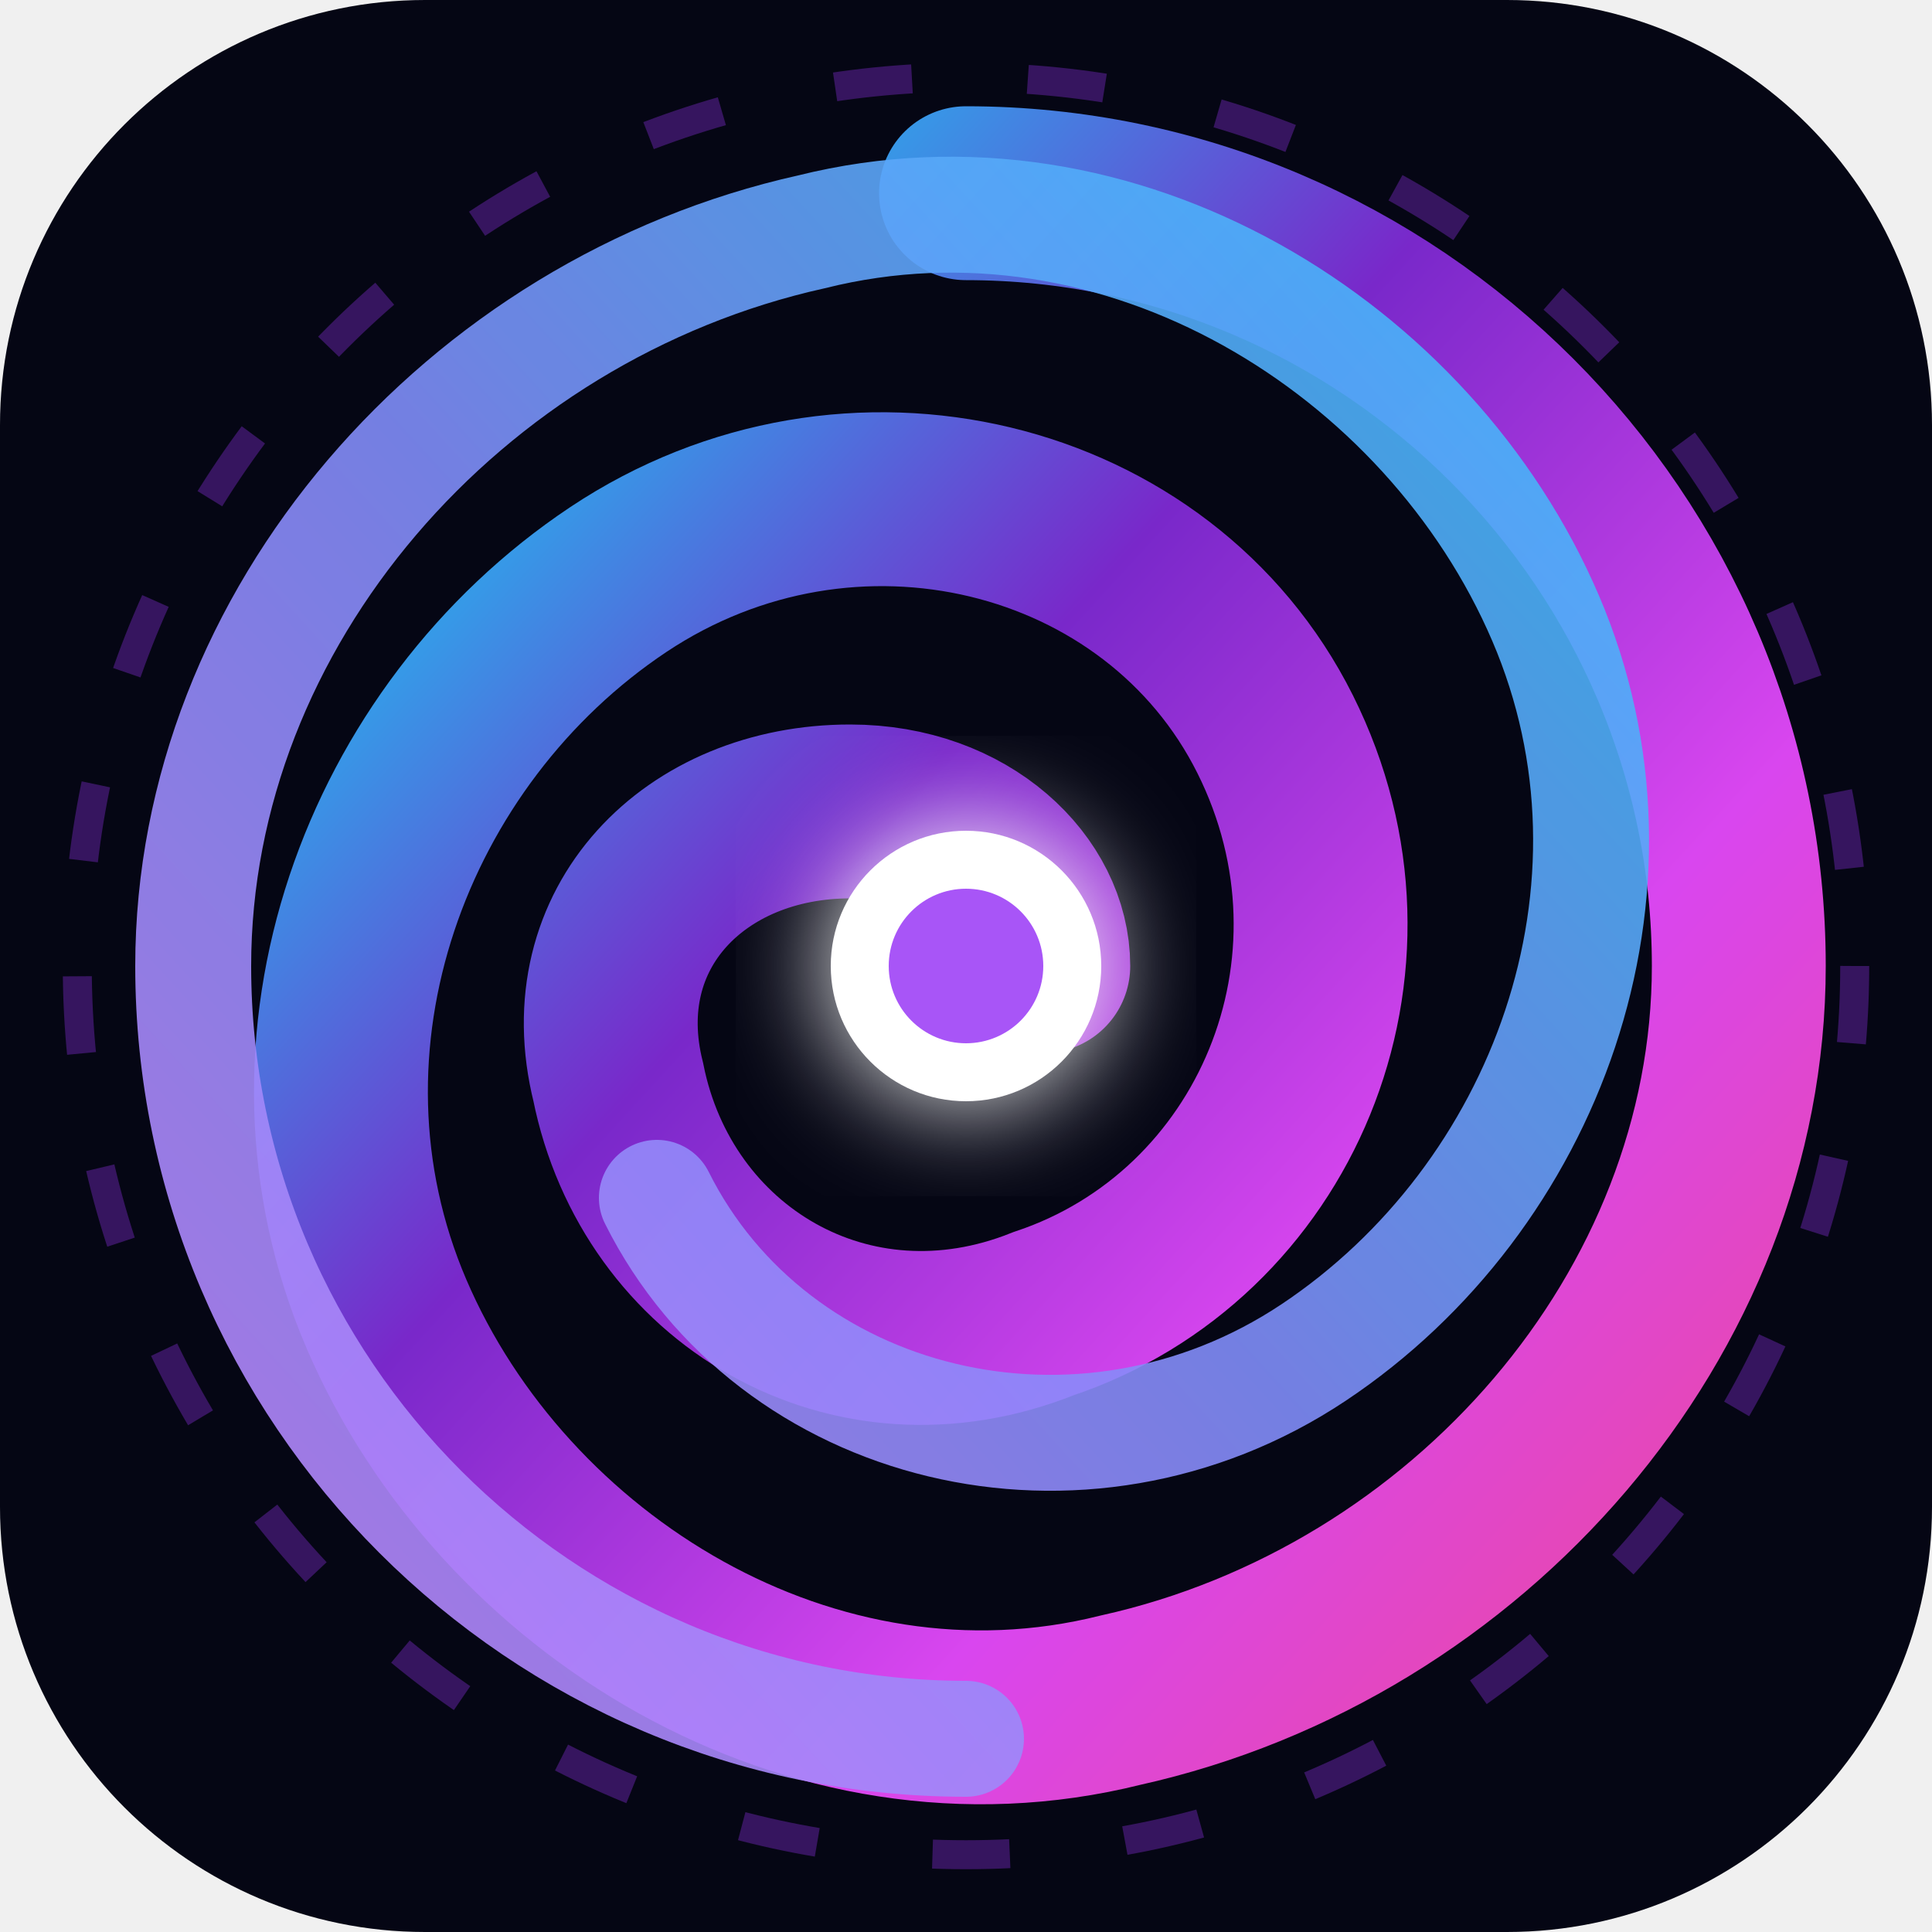
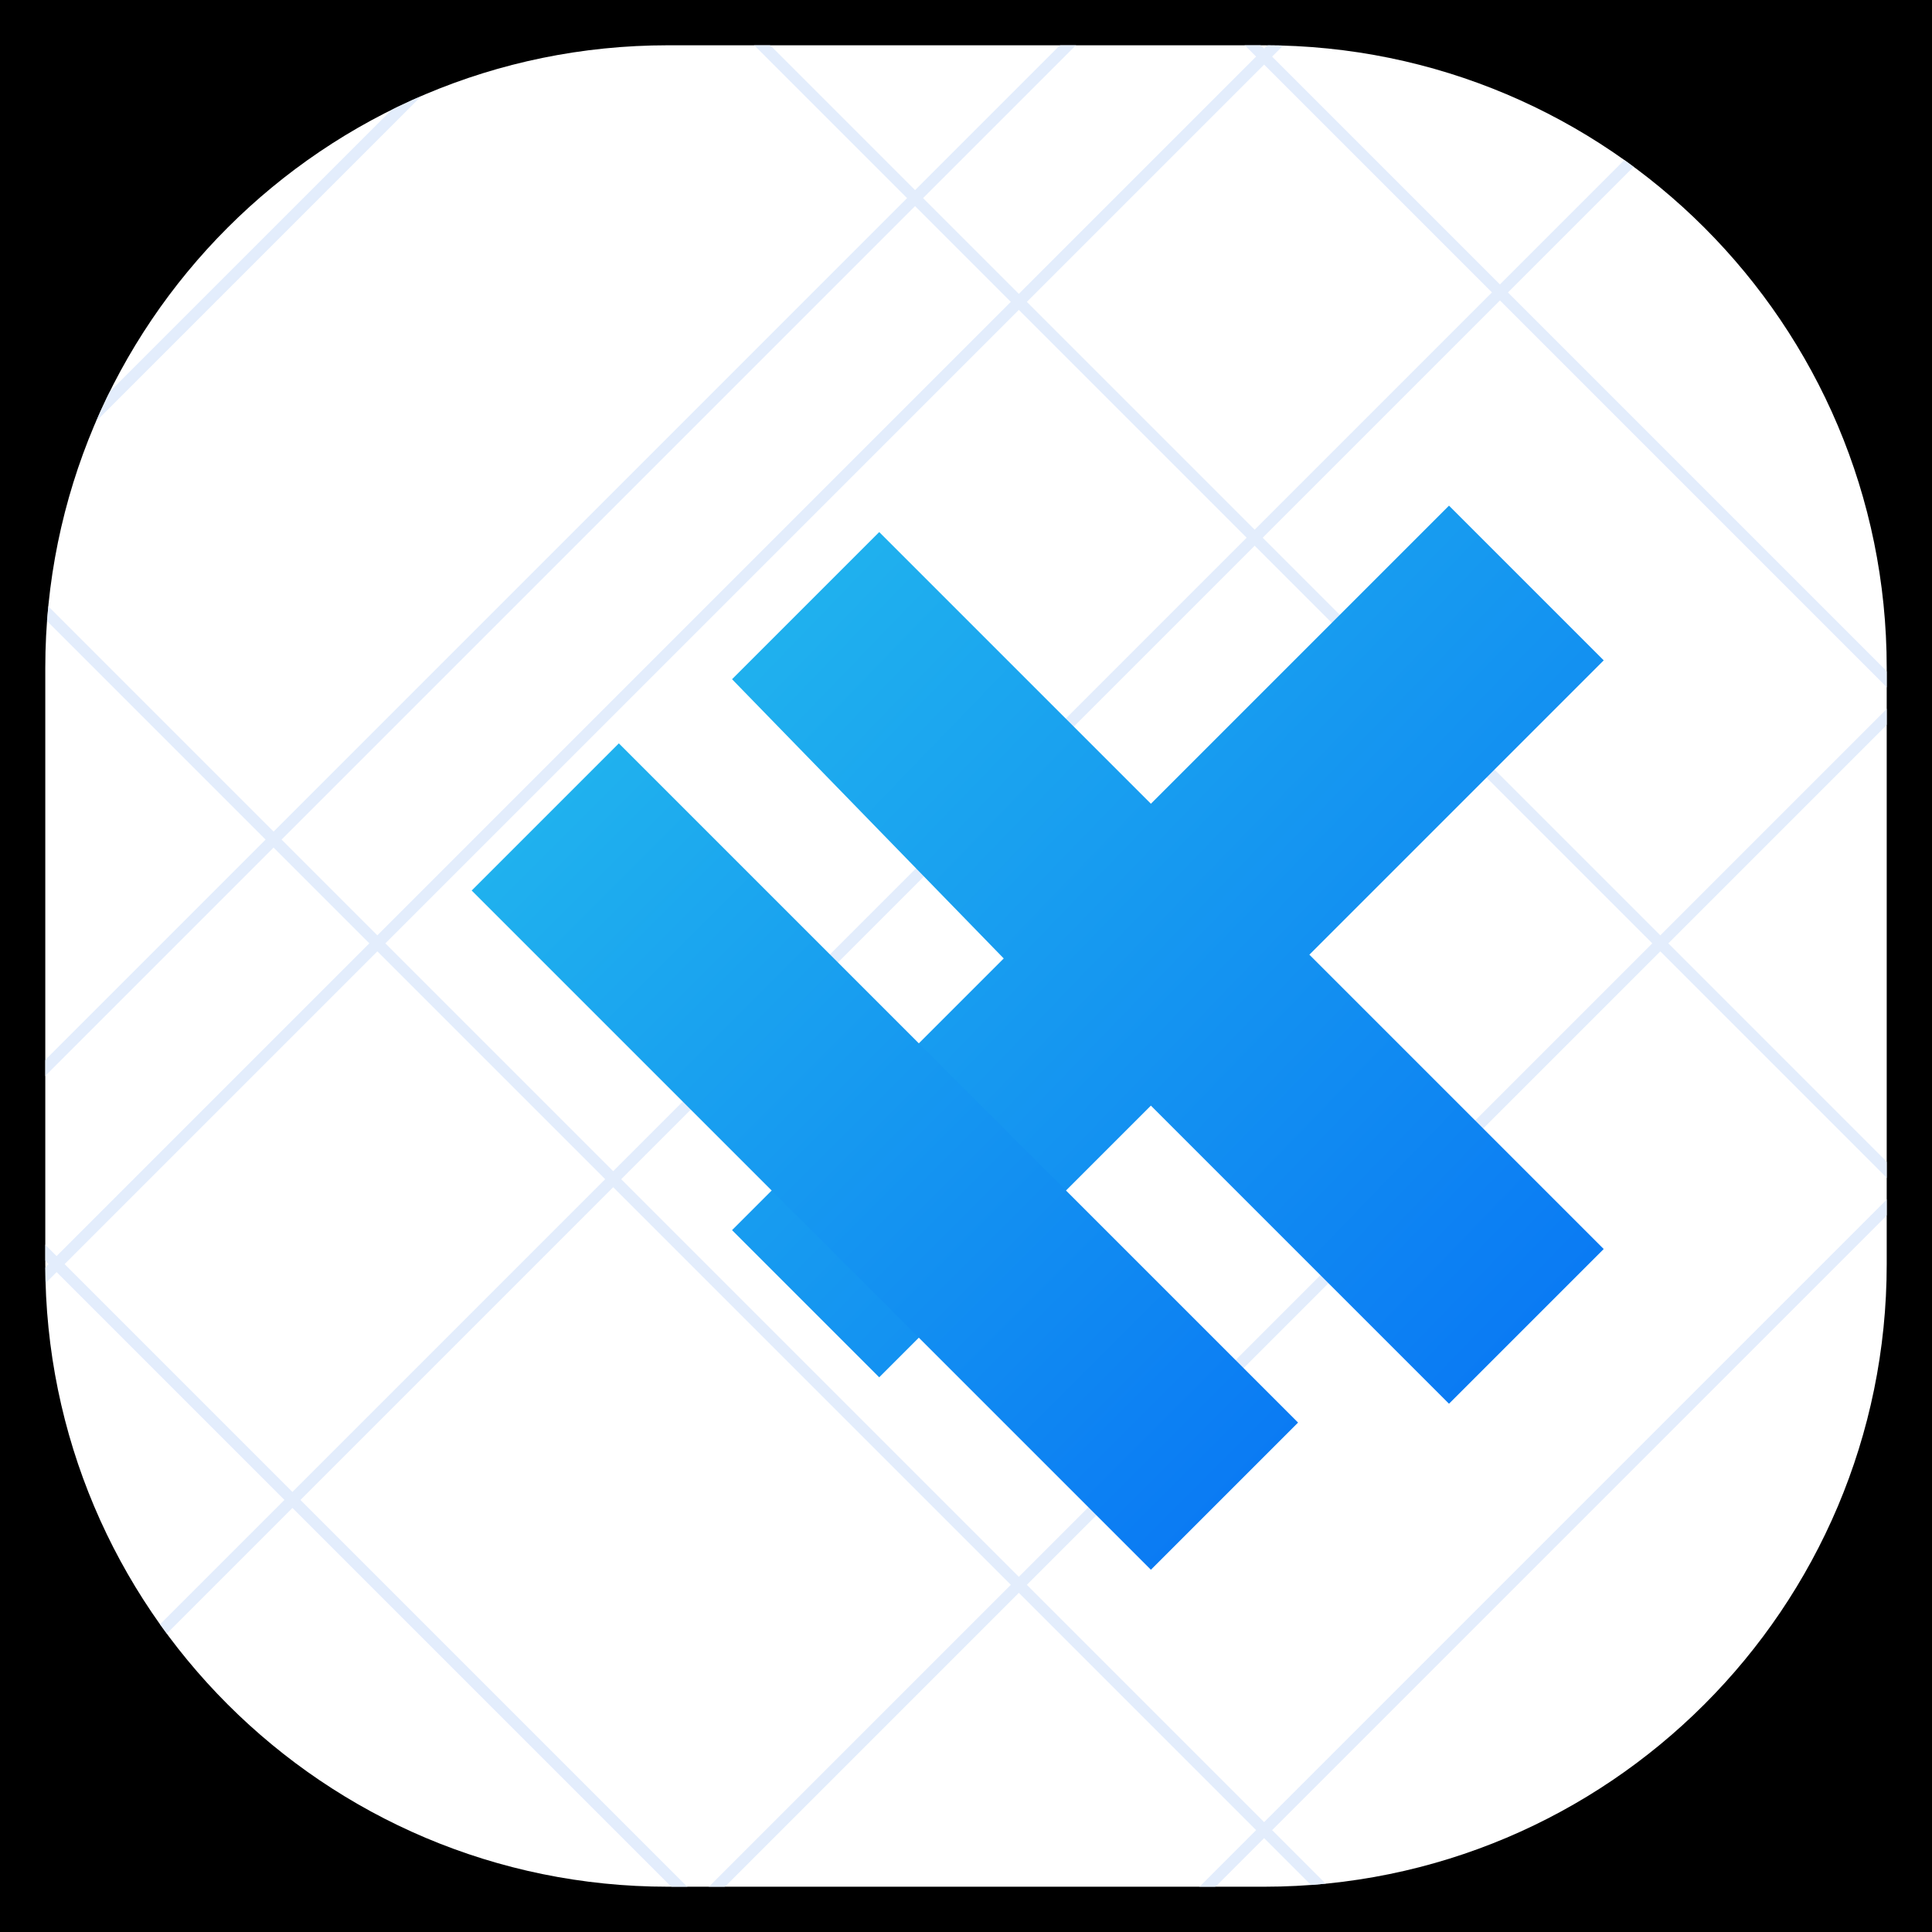
- <svg xmlns="http://www.w3.org/2000/svg" width="1024" height="1024" viewBox="0 0 100 100">
+ <svg xmlns="http://www.w3.org/2000/svg" width="1024" height="1024" viewBox="0 0 1024 1024">
  <defs>
-     <linearGradient id="swirlGrad1" x1="0%" y1="0%" x2="100%" y2="100%">
-       <stop offset="0%" stop-color="#00f5ff" />
-       <stop offset="40%" stop-color="#7928ca" />
-       <stop offset="70%" stop-color="#d946ef" />
-       <stop offset="100%" stop-color="#ec4899" />
+     <clipPath id="tile">
+       <rect x="24" y="24" width="976" height="976" rx="330" />
+     </clipPath>
+     <linearGradient id="blue" x1="0" y1="0" x2="1" y2="1">
+       <stop offset="0" stop-color="#22b7ed" />
+       <stop offset="1" stop-color="#0875f4" />
    </linearGradient>
-     <linearGradient id="swirlGrad2" x1="100%" y1="0%" x2="0%" y2="100%">
-       <stop offset="0%" stop-color="#38bdf8" />
-       <stop offset="50%" stop-color="#818cf8" />
-       <stop offset="100%" stop-color="#c084fc" />
-     </linearGradient>
-     <filter id="neonGlow" x="-35%" y="-35%" width="170%" height="170%">
-       <feGaussianBlur stdDeviation="2.8" result="blur" />
-       <feComposite in="SourceGraphic" in2="blur" operator="over" />
-     </filter>
  </defs>
-   <rect width="100" height="100" rx="22" fill="#050614" />
-   <circle cx="50" cy="50" r="46" fill="none" stroke="rgba(147,51,234,0.35)" stroke-width="1.5" stroke-dasharray="4 6" />
-   <path d="M50 10 C 72 10, 90 28, 90 50 C 90 68, 76 84, 58 88 C 42 92, 26 82, 20 68 C 14 54, 20 38, 32 30 C 44 22, 60 26, 66 38 C 72 50, 66 64, 54 68 C 44 72, 34 66, 32 56 C 30 48, 36 42, 44 42 C 50 42, 54 46, 54 50" fill="none" stroke="url(#swirlGrad1)" stroke-width="9" stroke-linecap="round" />
-   <path d="M50 90 C 28 90, 10 72, 10 50 C 10 32, 24 16, 42 12 C 58 8, 74 18, 80 32 C 86 46, 80 62, 68 70 C 56 78, 40 74, 34 62" fill="none" stroke="url(#swirlGrad2)" stroke-width="6" stroke-linecap="round" opacity="0.9" />
-   <circle cx="50" cy="50" r="7" fill="#fff" filter="url(#neonGlow)" />
-   <circle cx="50" cy="50" r="4" fill="#a855f7" />
+   <rect width="1024" height="1024" fill="#000" />
+   <g clip-path="url(#tile)">
+     <rect x="24" y="24" width="976" height="976" rx="330" fill="#fff" />
+     <g stroke="#dce8fb" stroke-width="6" opacity=".8">
+       <path d="M-80 350L350-80 M-20 610L610-20 M70 880L880 70 M280 1100L1100 280 M540 1100L1100 540 M-100 540L540 1180 M-20 280L740 1040 M280-100L1120 740 M540-100L1120 480 M-100 800L800-100" />
+     </g>
+     <path d="M388 360 L466 282 L610 426 L768 268 L850 350 L694 506 L850 662 L768 744 L610 586 L466 730 L388 652 L532 508 Z" fill="url(#blue)" />
+     <path d="M250 472 L328 394 L688 754 L610 832 Z" fill="url(#blue)" />
+   </g>
</svg>
